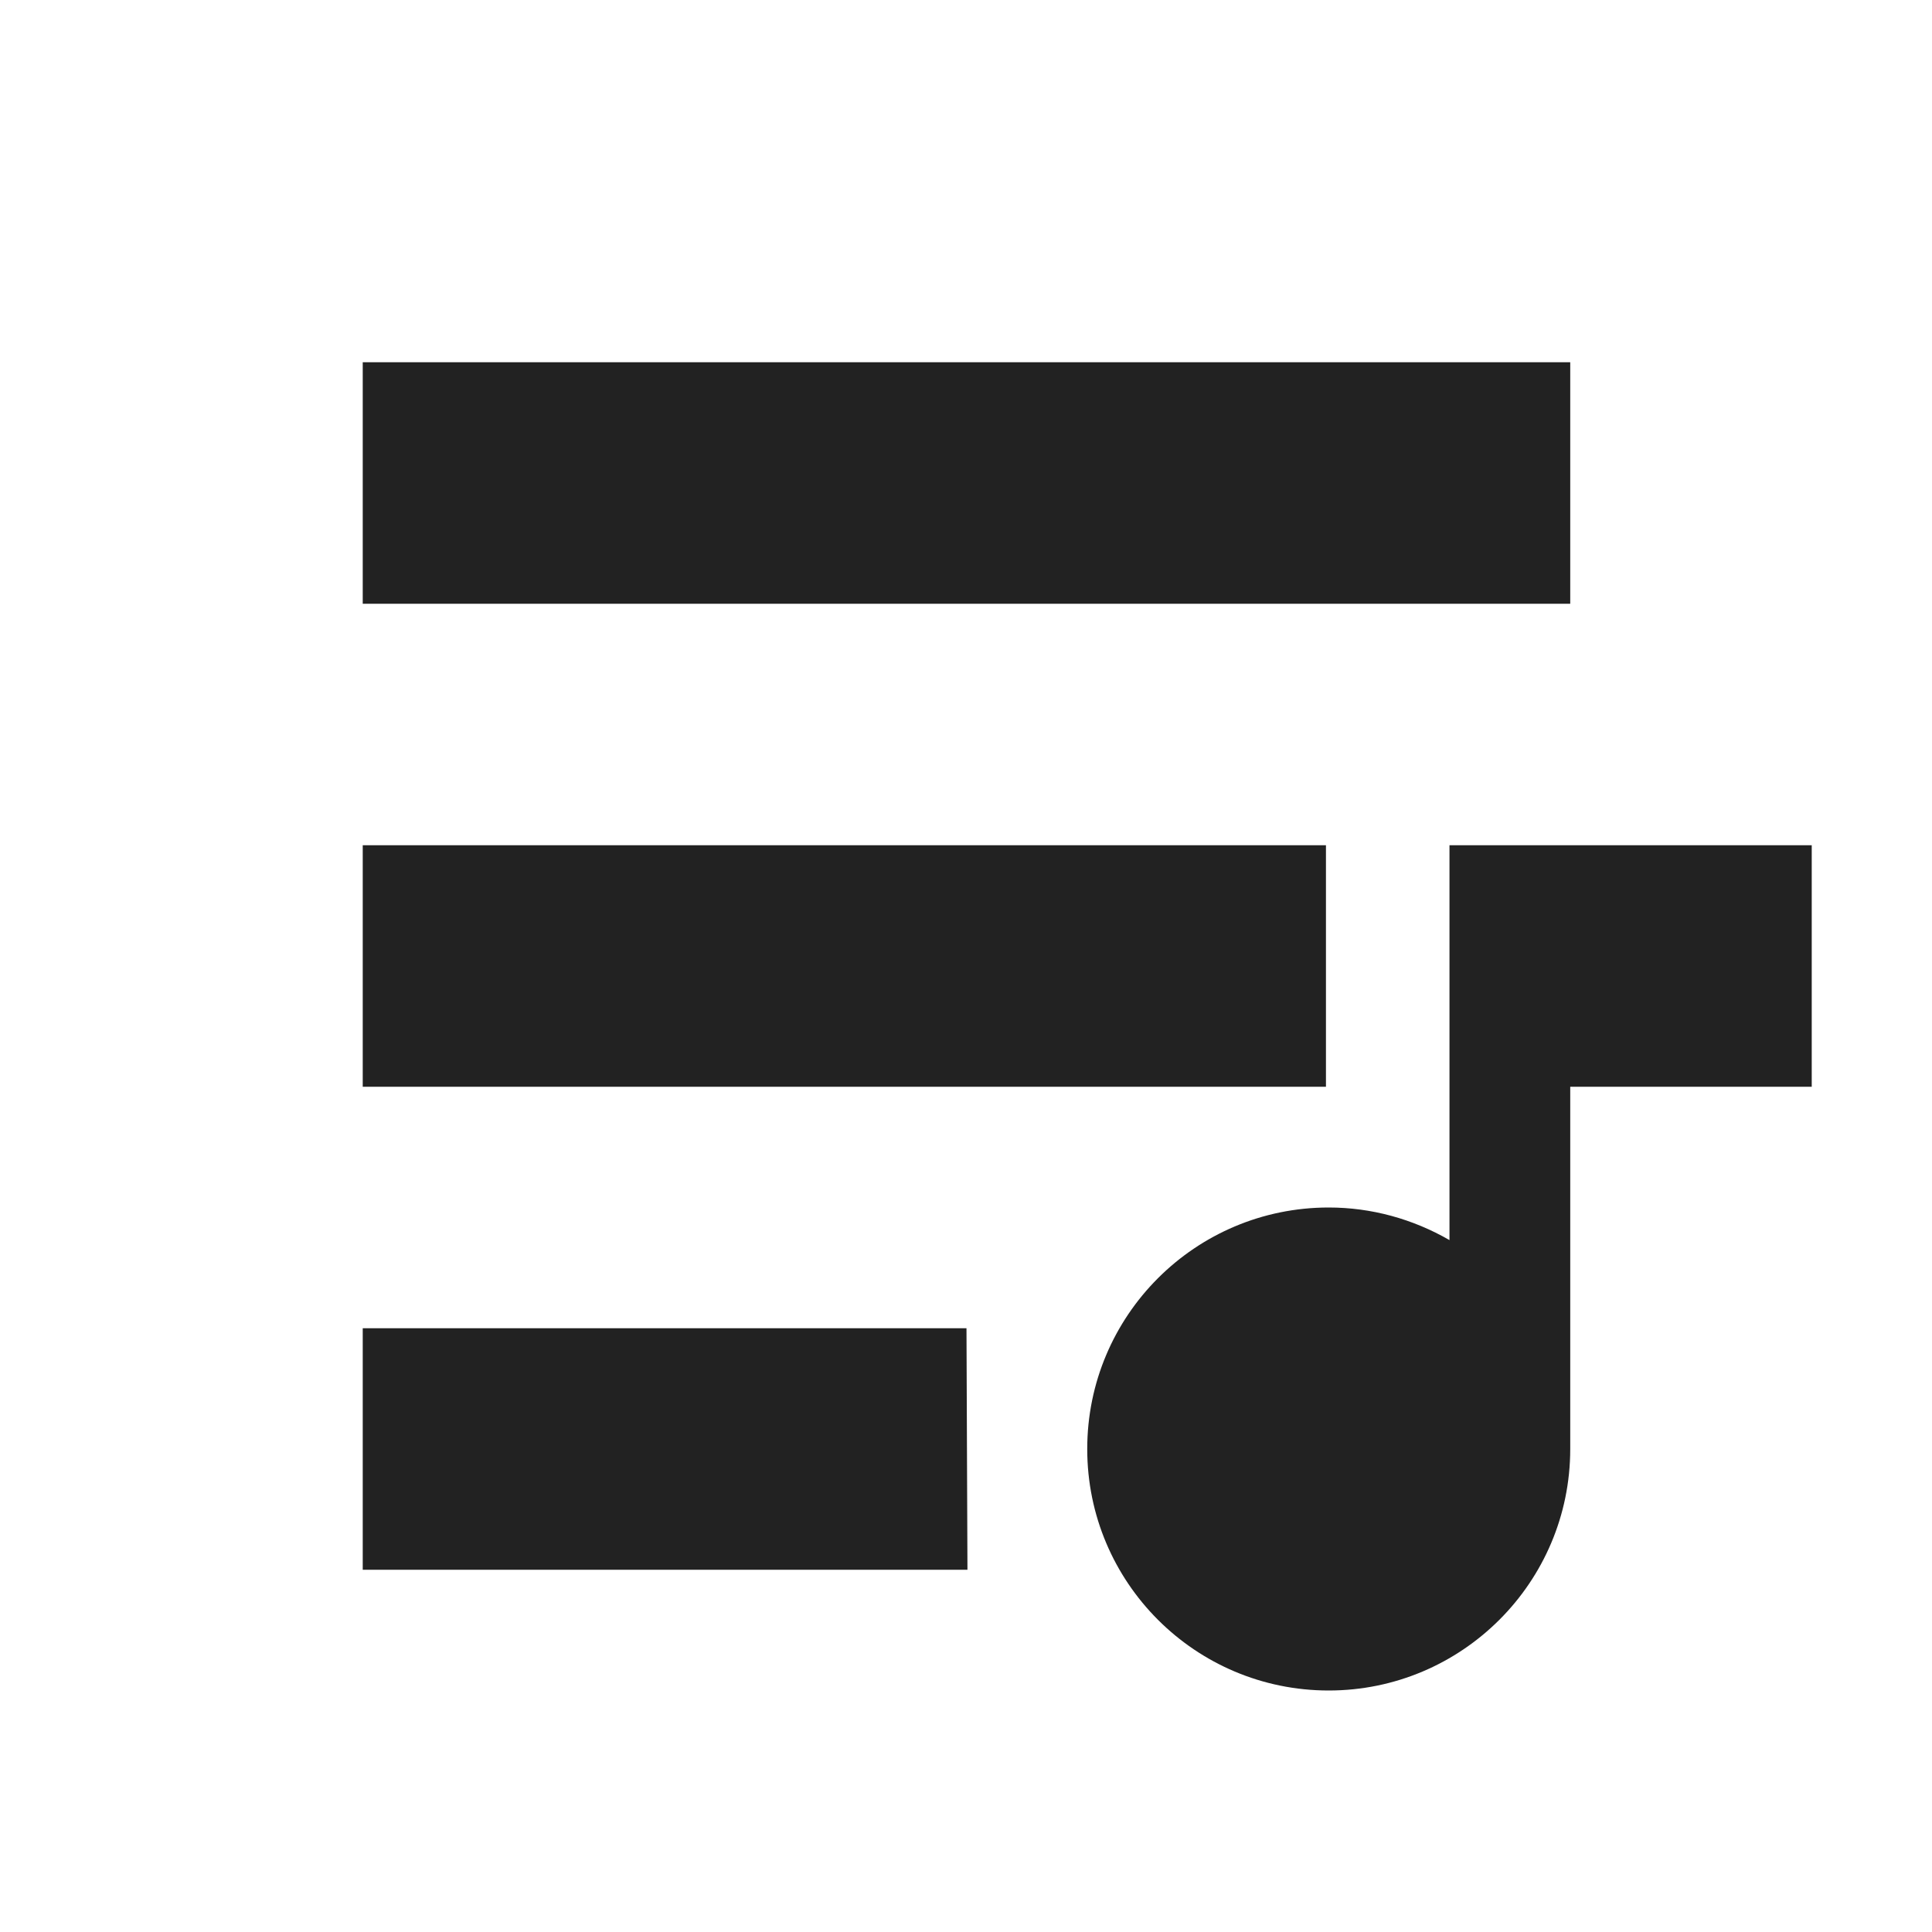
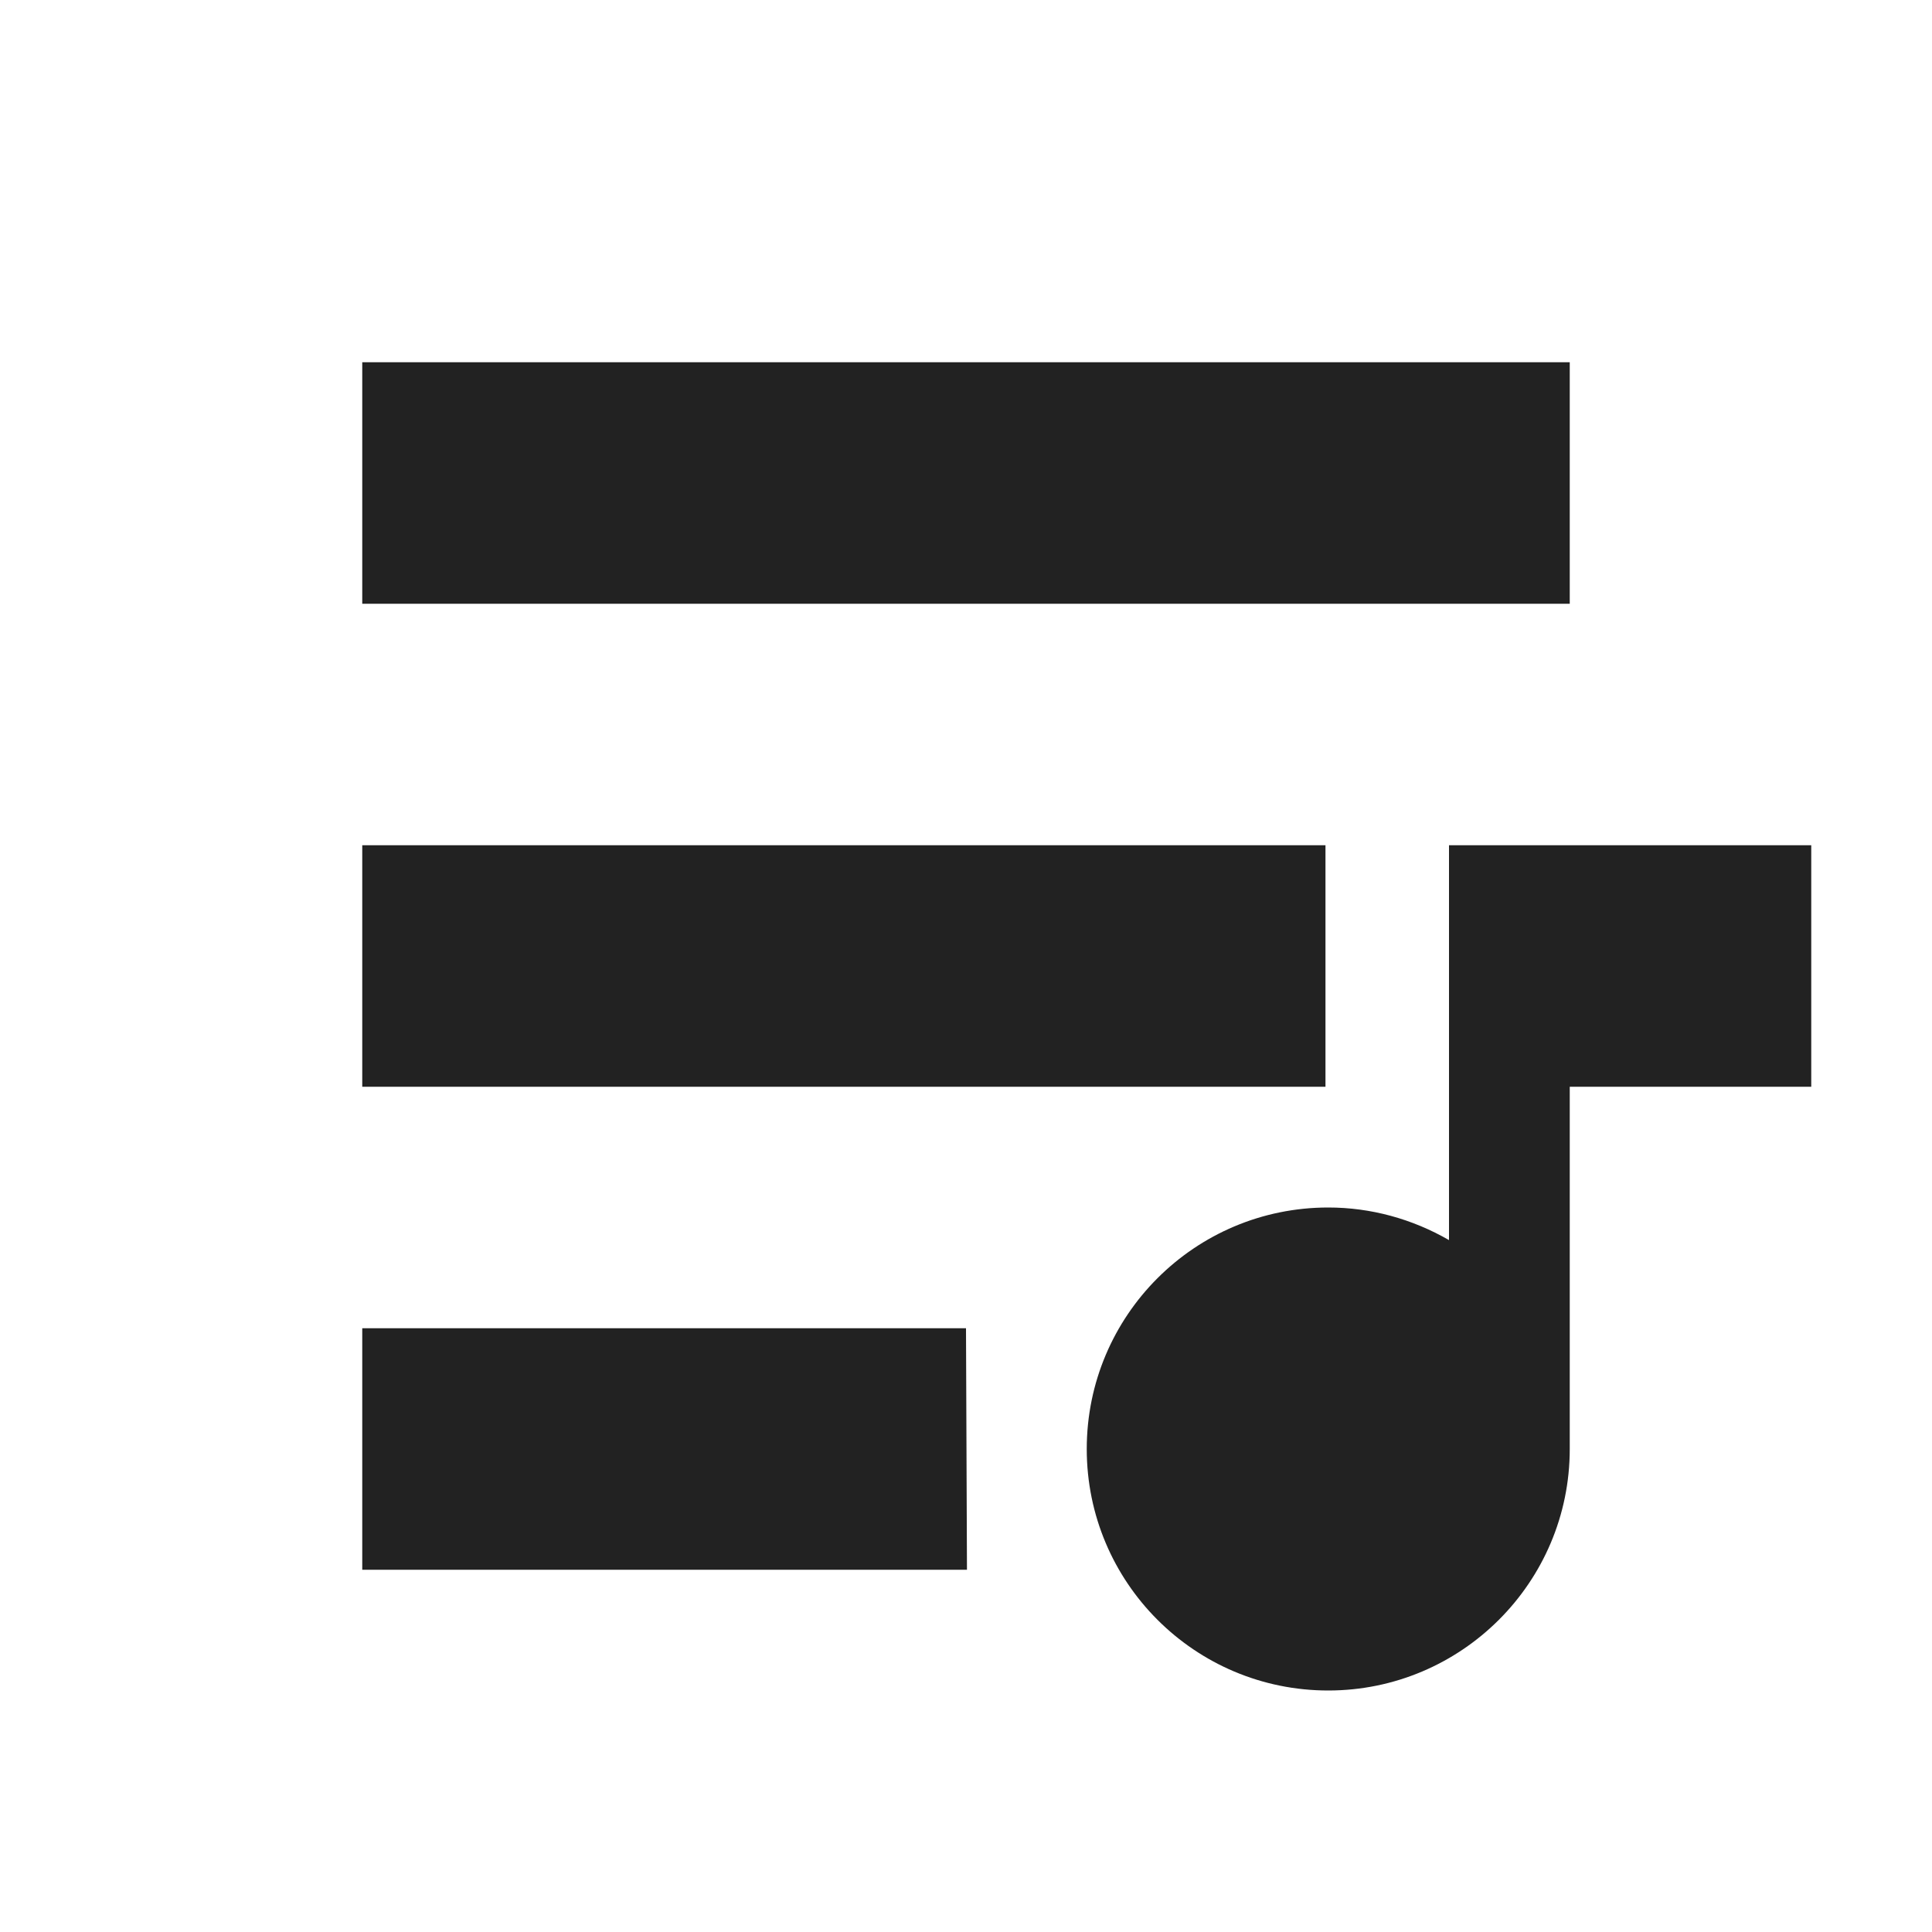
<svg xmlns="http://www.w3.org/2000/svg" height="16px" viewBox="0 0 16 16" width="16px">
  <g fill="#222222">
-     <path d="m 3.004 3 v 2 h 10 v -2 z m 0 4 v 2 h 7.977 v -2 z m 0 4 v 2 h 5.008 l -0.008 -2 z m 0 0" />
-     <path d="m 12.004 7 v 3.27 c -0.305 -0.176 -0.648 -0.27 -1 -0.27 c -1.105 0 -2 0.895 -2 2 s 0.895 2 2 2 c 1.102 0 2 -0.895 2 -2 v -3 h 2 v -2 z m 0 0" />
+     <path d="m 3 3 v 2 h 10 v -2 z m 0 4 v 2 h 7.977 v -2 z m 0 4 v 2 h 5.008 l -0.008 -2 z m 0 0" />
+     <path d="m 12 7 v 3.27 c -0.305 -0.176 -0.648 -0.27 -1 -0.27 c -1.105 0 -2 0.895 -2 2 s 0.895 2 2 2 c 1.102 0 2 -0.895 2 -2 v -3 h 2 v -2 z m 0 0" />
  </g>
</svg>
